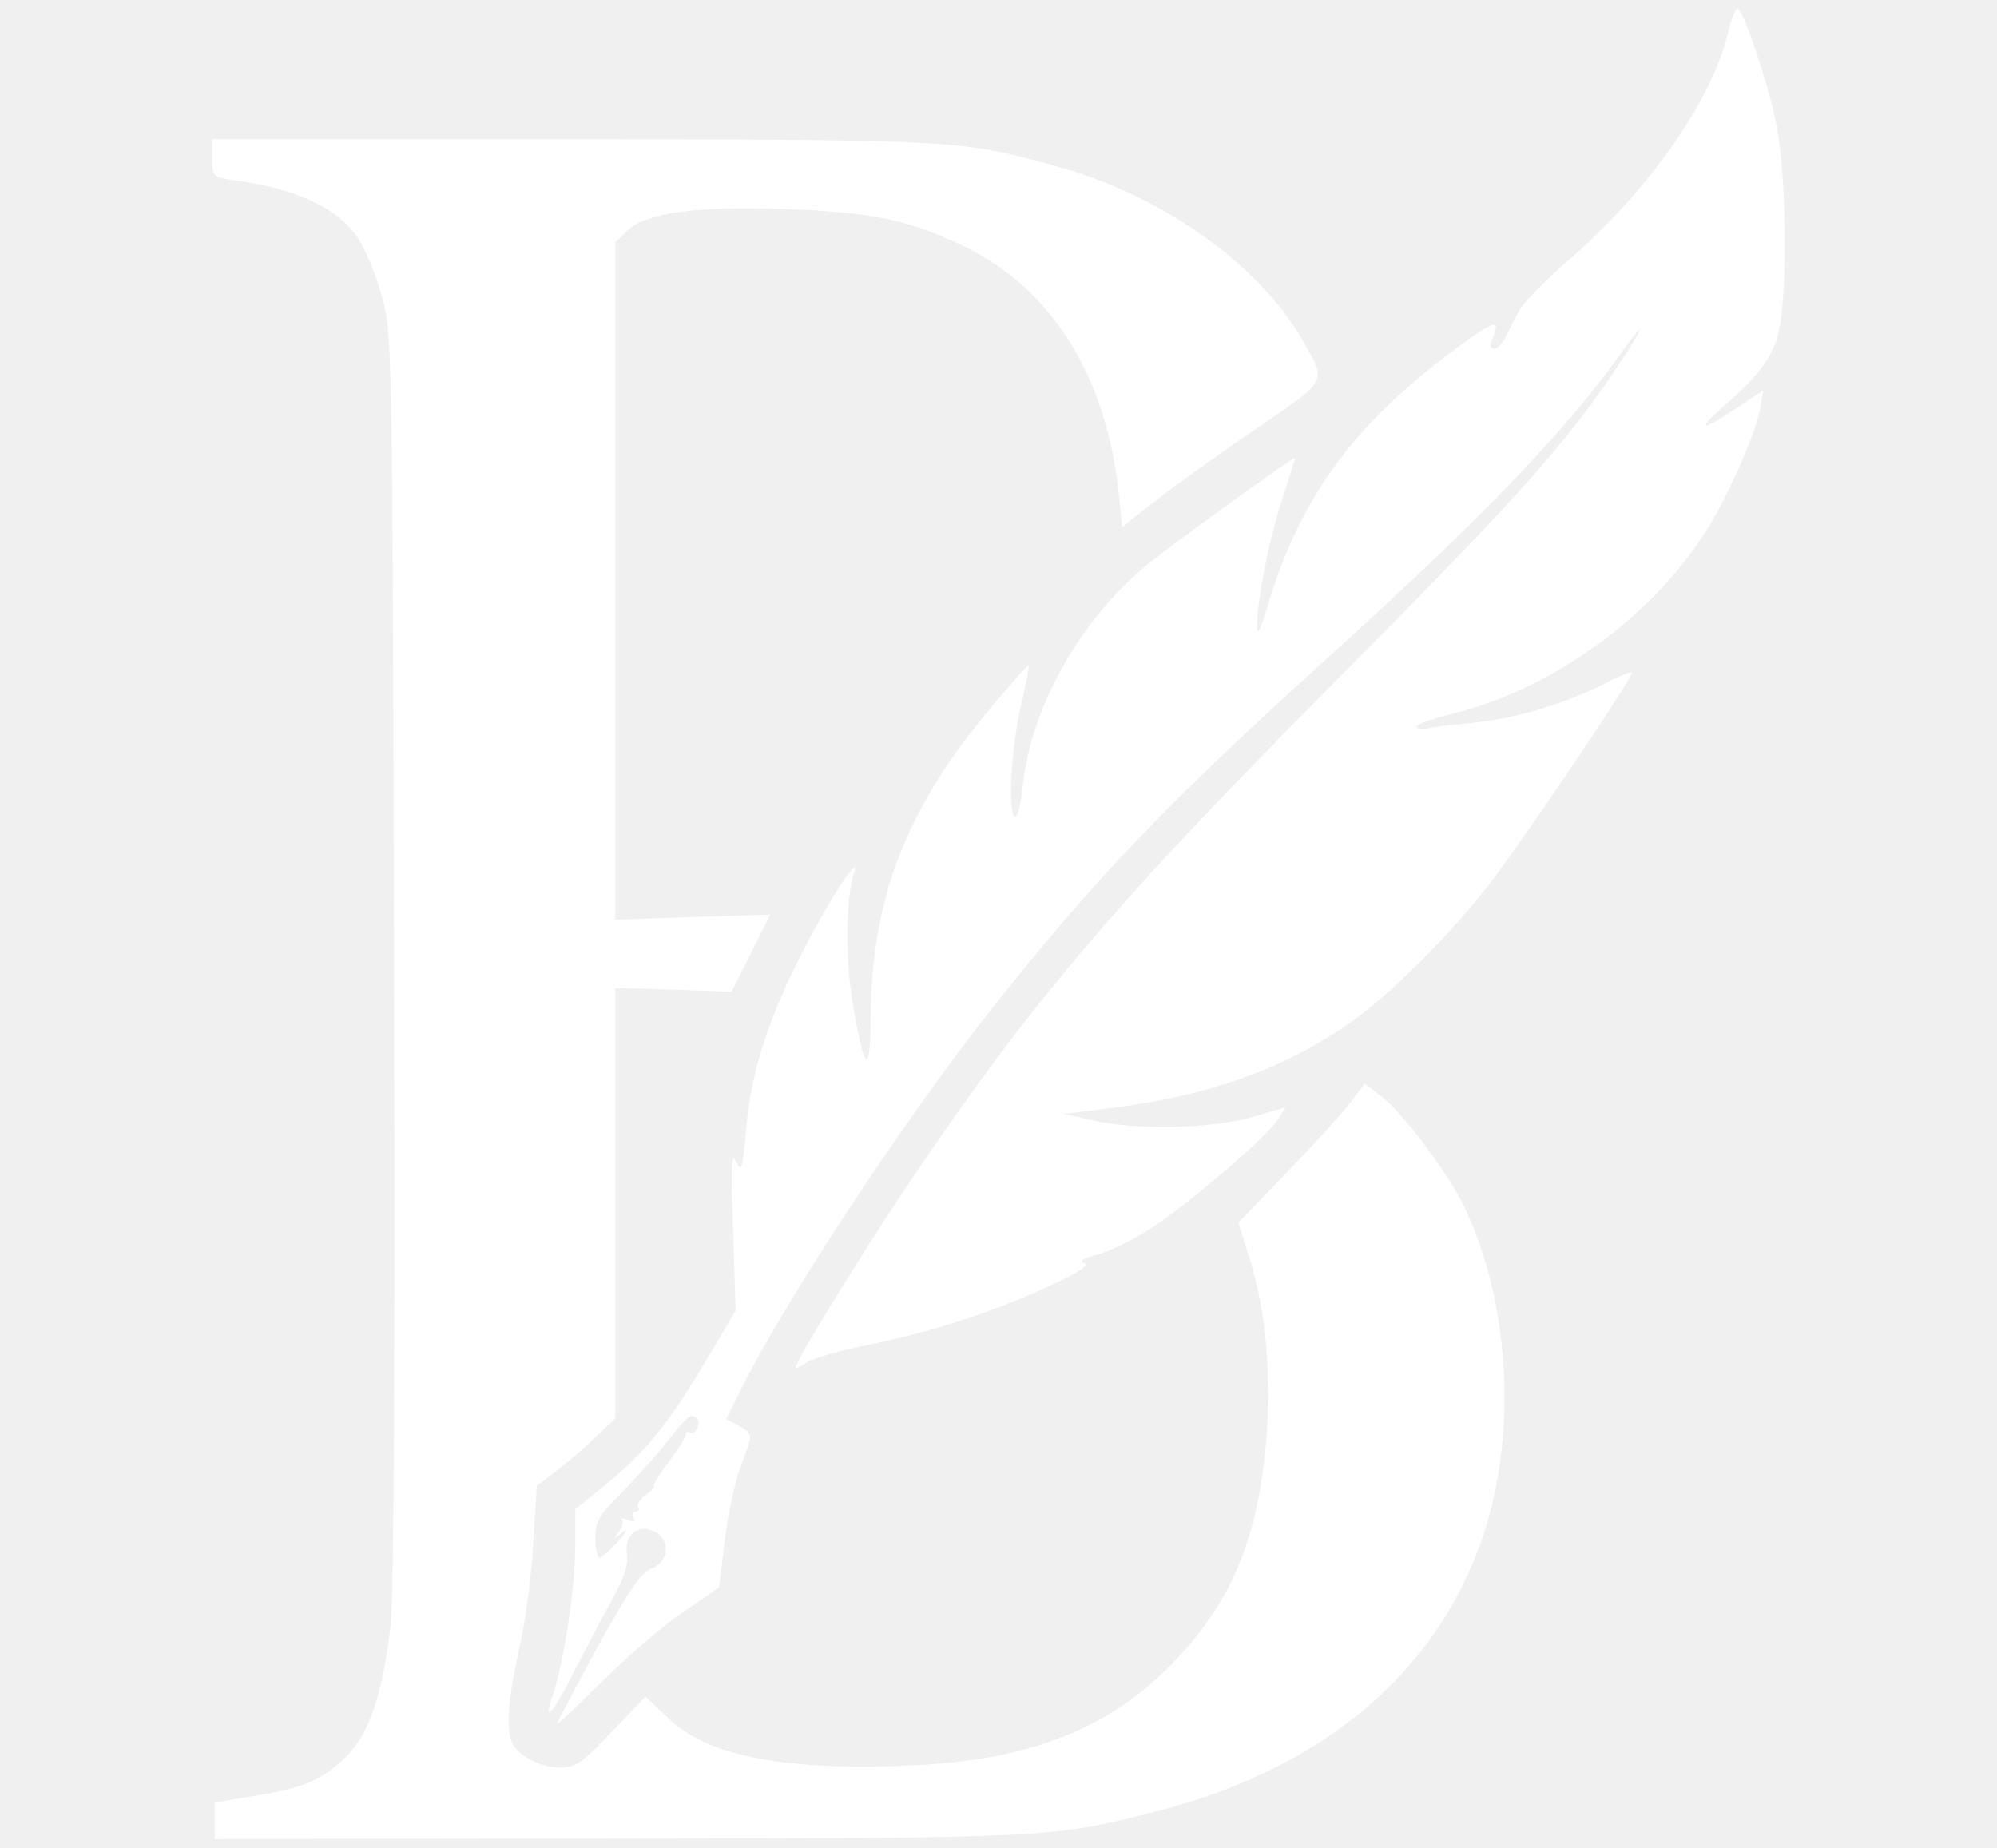
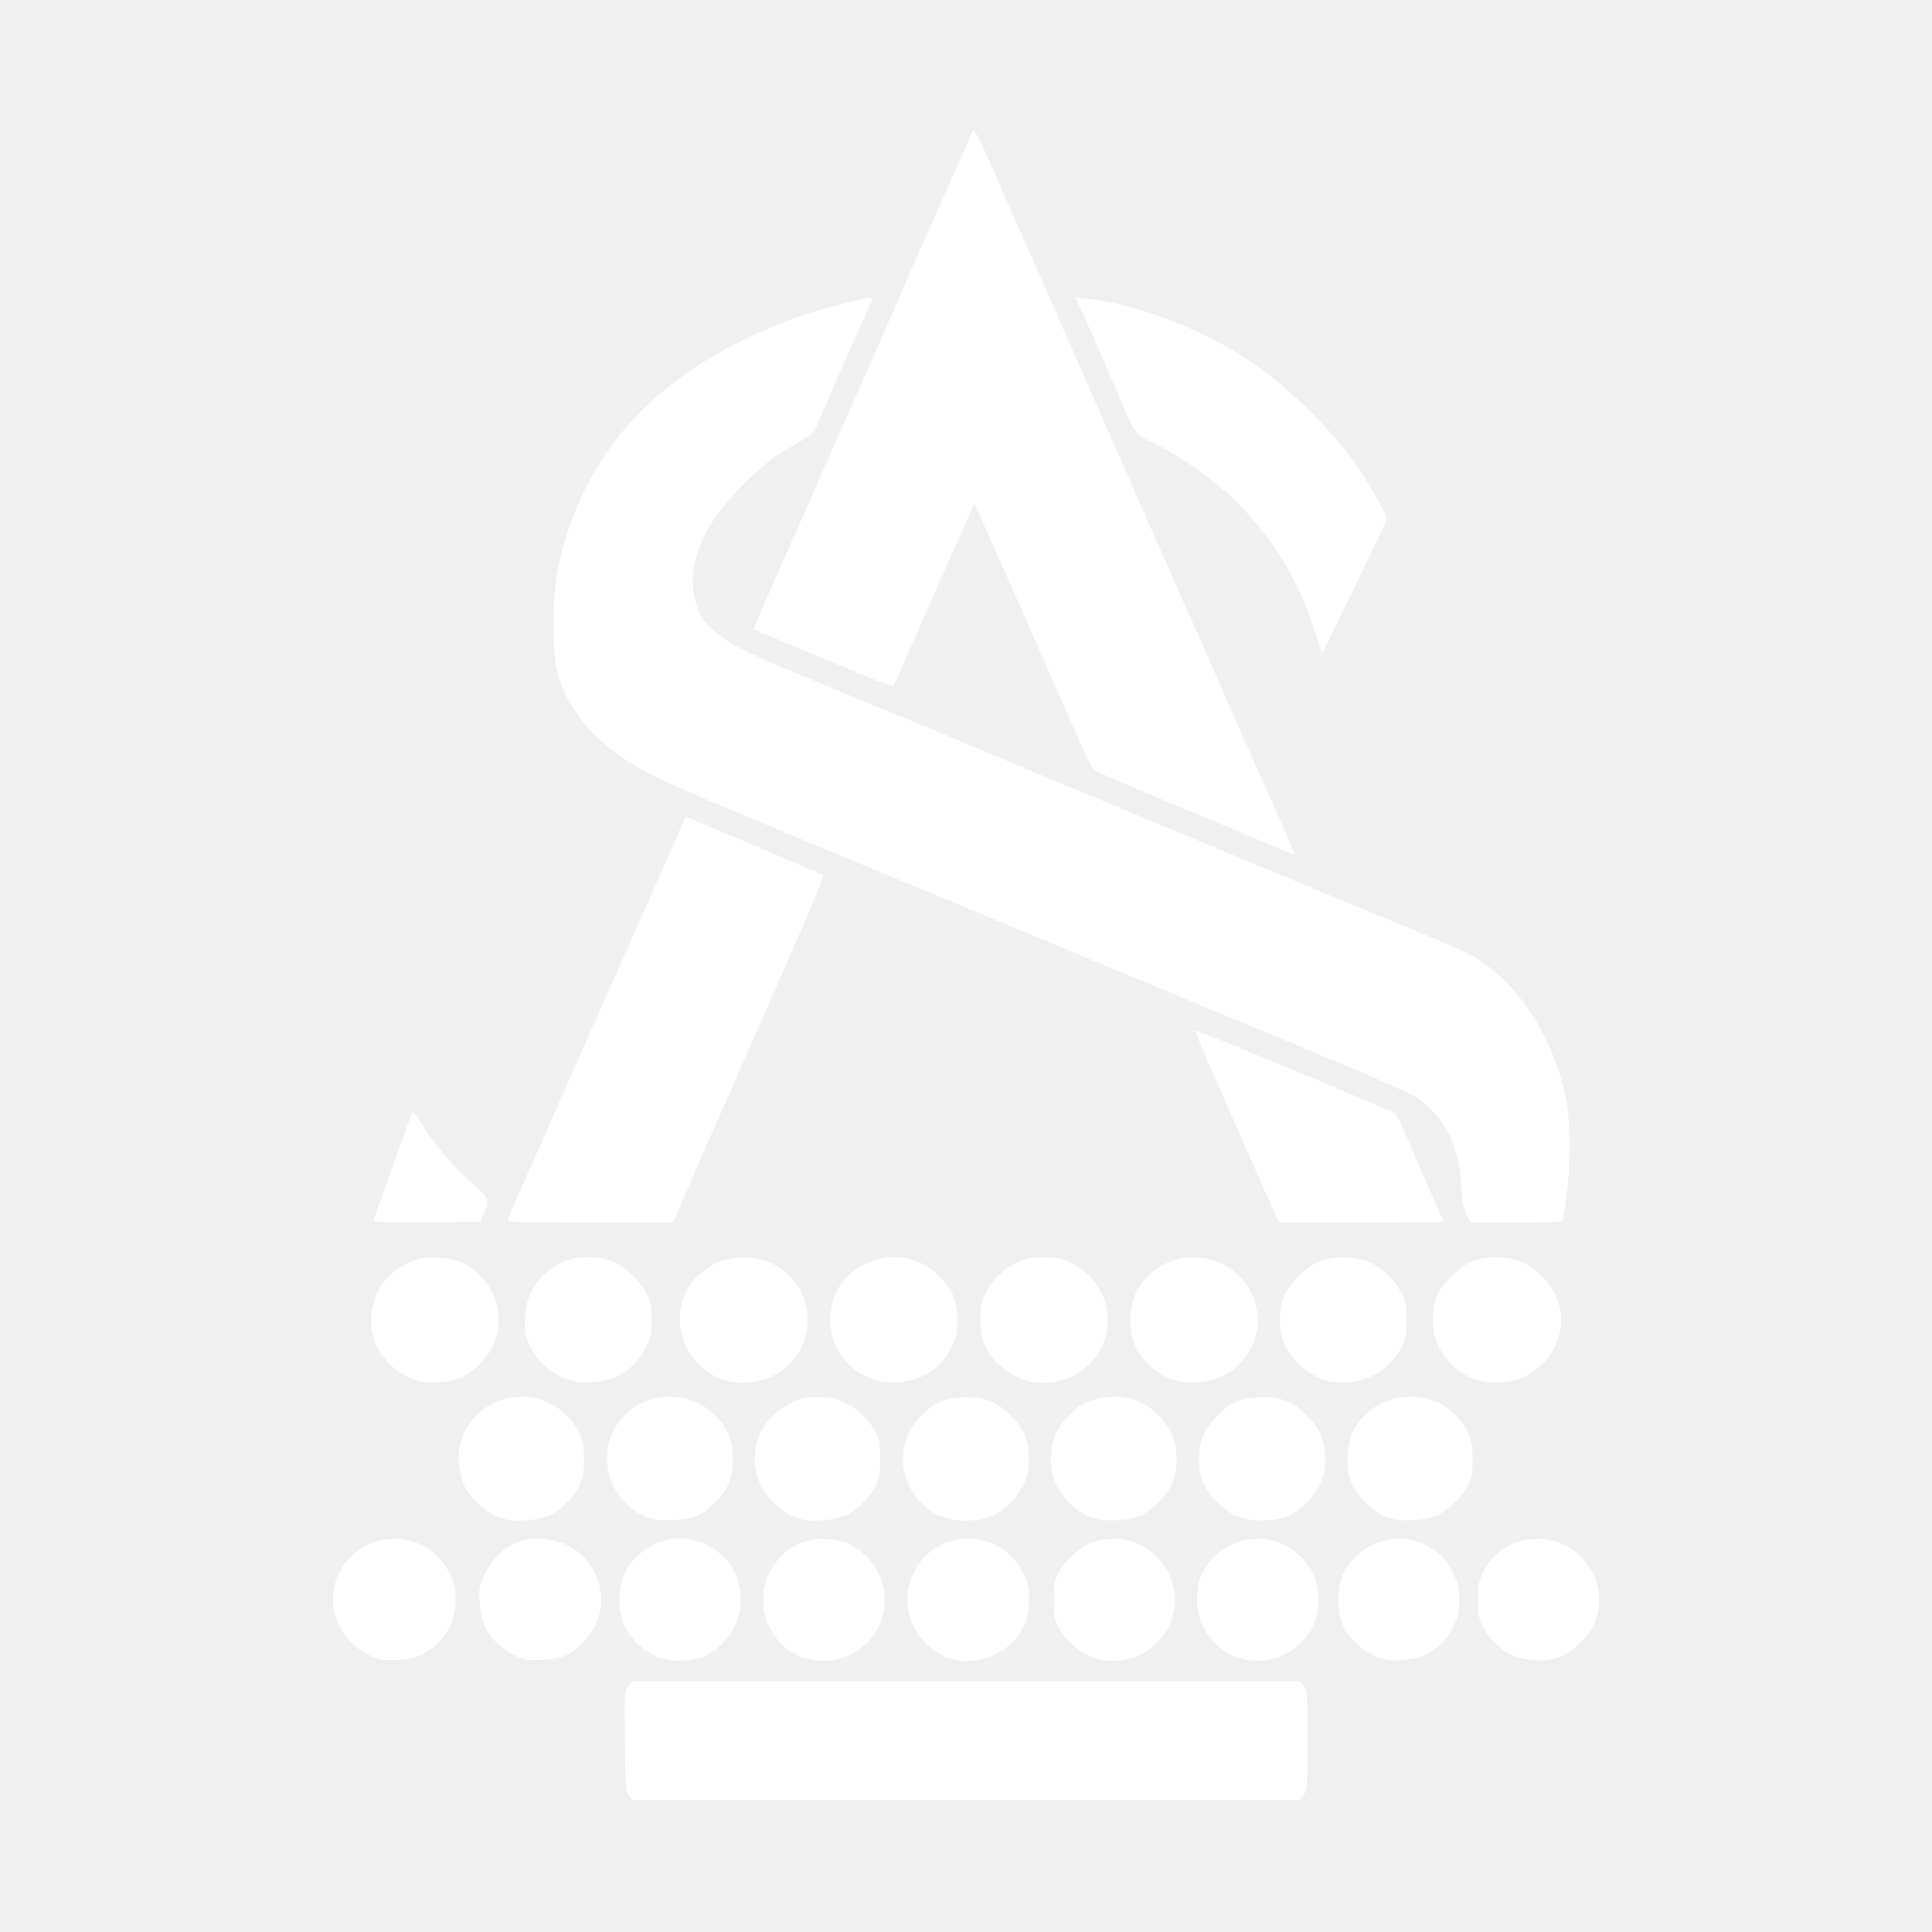
- <svg xmlns="http://www.w3.org/2000/svg" version="1.0" width="600pt" height="555pt" viewBox="0 0 600 555" preserveAspectRatio="xMidYMid meet" id="svg2">
-   <defs id="defs2" />
-   <g id="g3" transform="matrix(1.504723,0,0,1.524294,-174.7363,-134.2491)" style="fill:#ffffff">
-     <g transform="matrix(0.1,0,0,-0.1,0,555)" fill="#000000" stroke="none" id="g2" style="fill:#ffffff">
-       <path d="m 4612,4607 c -31,-133 -155,-309 -316,-448 -49,-42 -95,-88 -102,-103 -8,-14 -20,-38 -27,-52 -8,-14 -18,-24 -23,-22 -5,1 -8,5 -7,8 1,3 5,13 8,23 12,30 -11,19 -96,-45 -191,-144 -292,-283 -355,-488 -16,-52 -23,-66 -23,-45 0,50 25,176 52,255 14,41 24,76 24,77 -3,2 -227,-157 -288,-205 -138,-109 -239,-283 -256,-444 -3,-32 -10,-58 -14,-58 -16,0 -9,133 10,215 11,44 18,81 16,83 -1,2 -42,-43 -89,-100 -156,-186 -225,-366 -226,-588 -1,-124 -12,-118 -36,21 -15,88 -14,205 2,257 13,40 -40,-37 -93,-137 -74,-138 -112,-251 -122,-366 -7,-80 -9,-87 -20,-65 -9,20 -11,-6 -6,-134 l 5,-160 -56,-93 c -74,-124 -122,-183 -199,-246 l -65,-52 v -70 c 0,-82 -23,-233 -44,-293 -23,-64 0,-40 43,46 22,42 55,104 74,138 25,44 33,69 30,91 -6,38 24,61 57,43 31,-17 26,-59 -8,-72 -21,-8 -45,-43 -109,-157 -44,-80 -80,-147 -79,-148 2,-2 43,37 92,85 49,48 121,109 160,135 l 71,48 12,97 c 7,53 22,118 32,144 24,61 24,62 -5,78 l -25,13 26,51 c 92,183 325,532 501,753 209,261 353,409 682,703 296,264 467,440 574,588 62,86 52,59 -14,-37 -99,-144 -201,-256 -574,-626 -427,-425 -595,-621 -842,-985 -87,-129 -214,-333 -214,-345 0,-3 10,1 23,10 13,8 70,24 127,35 124,25 248,65 361,117 55,25 76,39 65,43 -11,4 -1,10 30,18 26,7 77,33 113,57 77,51 222,175 244,208 l 15,24 -66,-19 c -81,-23 -231,-26 -317,-7 l -60,13 105,13 c 184,24 327,73 457,160 85,56 215,184 298,293 77,102 275,392 275,404 0,3 -26,-7 -57,-23 -80,-40 -181,-69 -261,-76 -37,-4 -77,-8 -89,-11 -13,-2 -23,-1 -23,3 0,5 31,16 69,25 193,46 388,182 499,346 47,68 107,200 118,257 l 6,35 -53,-35 c -70,-46 -82,-45 -27,3 79,67 106,107 115,170 14,102 9,310 -11,397 -18,80 -60,203 -74,217 -4,4 -13,-16 -20,-45 z M 2553,1874 c 9,-9 -4,-35 -14,-28 -5,3 -9,1 -9,-5 0,-5 -16,-30 -35,-55 -19,-25 -32,-46 -28,-46 4,0 -3,-7 -15,-16 -12,-8 -20,-20 -17,-25 4,-5 1,-9 -5,-9 -6,0 -8,-5 -4,-12 5,-8 2,-9 -12,-4 -10,4 -15,4 -11,0 4,-4 1,-14 -6,-23 -11,-14 -10,-15 8,-1 11,8 7,0 -9,-18 -17,-18 -33,-32 -38,-32 -4,0 -8,17 -8,38 0,32 7,45 50,87 28,28 70,74 93,103 42,52 48,57 60,46 z" id="path1" style="fill:#ffffff" />
-       <path d="m 1585,4358 c 0,-37 1,-38 45,-44 122,-16 208,-56 246,-114 14,-21 36,-72 47,-112 21,-72 22,-83 25,-1303 2,-819 0,-1260 -7,-1321 -16,-134 -43,-212 -88,-256 -47,-46 -86,-63 -185,-78 l -78,-13 v -36 -36 l 803,1 c 861,1 870,1 1079,54 341,87 571,284 657,563 62,201 43,452 -46,632 -33,66 -123,184 -164,214 l -33,25 -30,-40 c -17,-21 -74,-83 -127,-137 l -95,-97 22,-70 c 33,-99 45,-241 33,-366 -18,-193 -71,-316 -189,-435 -123,-125 -282,-187 -505,-198 -262,-13 -421,16 -500,93 l -45,42 -47,-49 c -80,-82 -84,-85 -111,-90 -31,-6 -81,12 -102,38 -20,24 -17,82 8,195 12,52 25,146 28,208 l 7,113 41,31 c 23,17 58,47 78,67 l 38,35 v 424 424 l 116,-3 116,-4 39,76 38,76 -155,-5 -154,-5 v 667 667 l 23,23 c 36,36 140,50 322,43 170,-6 244,-22 353,-74 175,-85 282,-255 307,-486 l 7,-66 62,48 c 33,26 123,90 199,141 153,103 148,94 99,179 -86,148 -278,283 -482,340 -200,55 -199,55 -975,56 h -720 z" id="path2" style="fill:#ffffff" />
-     </g>
+ <svg xmlns="http://www.w3.org/2000/svg" version="1.0" width="512" height="512" viewBox="0 0 384 384" preserveAspectRatio="xMidYMid" id="svg1" xml:space="preserve">
+   <defs id="defs1" />
+   <g transform="matrix(0.1,0,0,-0.1,0,340)" fill="#000000" stroke="none" id="g1">
+     <path style="fill:#ffffff" d="m 1250.269,-169.613 c -6.586,7.272 -7.23,15.701 -8.25,108.03 -1.073,97.175 -0.871,100.442 6.835,110.238 L 1256.794,58.75 H 1920 2583.206 l 7.772,-9.881 c 7.414,-9.426 7.772,-14.411 7.772,-108.244 0,-93.834 -0.358,-98.819 -7.772,-108.244 L 2583.206,-177.5 H 1920.309 1257.412 Z m 82.777,269.928 c -37.494,4.792 -73.306,31.069 -90.747,66.583 -14.215,28.946 -14.835,74.797 -1.417,104.74 19.833,44.259 75.129,76.286 121.672,70.471 36.334,-4.54 72.915,-26.641 90.684,-54.789 39.11,-61.954 16.247,-144.054 -49.39,-177.361 -16.122,-8.181 -48.135,-12.541 -70.803,-9.643 z m 279.454,1.121 c -39.128,8.614 -65.629,29.351 -83.251,65.146 -10.683,21.701 -12.374,29 -12.374,53.418 0,24.367 1.698,31.732 12.264,53.196 21.538,43.75 60.379,68.381 107.736,68.321 81.311,-0.104 139.438,-77.933 116.678,-156.225 -17.279,-59.438 -80.699,-97.141 -141.053,-83.855 z m 290.081,-1.328 c -77.385,15.516 -121.163,100.799 -87.869,171.177 18.935,40.025 50.115,62.693 96.959,70.491 17.16,2.856 47.414,-2.662 66.454,-12.12 23.95,-11.898 42.732,-31.062 55.126,-56.246 10.811,-21.968 12.339,-28.708 12.096,-53.339 -0.294,-29.796 -5.896,-47.624 -22.534,-71.72 -24.186,-35.027 -78.149,-56.678 -120.232,-48.241 z m 290.87,-0.011 c -36.418,6.04 -70.944,31.441 -89.07,65.528 -8.778,16.508 -9.97,23.009 -9.97,54.375 0,31.424 1.19,37.884 10.087,54.778 13.346,25.341 43.129,51.721 67.801,60.055 68.03,22.978 138.535,-14.325 158.795,-84.017 23.855,-82.059 -51.844,-164.95 -137.642,-150.72 z M 2475,101.741 c -11.344,2.356 -26.199,7.237 -33.012,10.846 -19.467,10.312 -41.849,34.999 -52.683,58.108 -12.88,27.471 -13.588,71.705 -1.57,98.055 28.442,62.362 100.09,89.873 161.517,62.019 94.033,-42.639 96.063,-174.863 3.363,-219.079 C 2525.274,98.65 2503.387,95.844 2475,101.741 Z m -1741.875,8.881 c -60.585,29.588 -87.72,100.508 -60.883,159.127 43.017,93.961 175.446,96.221 220.96,3.769 10.675,-21.684 12.314,-28.824 12.242,-53.339 -0.102,-34.635 -11.771,-63.021 -35.288,-85.844 C 845.692,110.595 824.789,102.107 787.5,100.774 c -28.885,-1.033 -33.986,-0.109 -54.375,9.848 z m 288.126,0.501 c -43.362,21.844 -65.317,55.42 -67.982,103.965 -1.545,28.147 -0.748,32.718 9.542,54.707 25.098,53.633 75.484,80.922 129.715,70.253 43.244,-8.508 73.943,-32.169 91.786,-70.743 20.823,-45.015 10.357,-98.674 -26.33,-134.998 -24.191,-23.951 -44.191,-32.176 -81.733,-33.613 -29.45,-1.127 -33.634,-0.334 -54.999,10.429 z m 1705.911,0.263 c -25.989,12.987 -46.894,34.221 -58.486,59.405 -11.312,24.578 -11.268,73.933 0.088,98.618 27.767,60.355 101.088,89.216 158.906,62.549 29.525,-13.617 46.593,-30.129 60.64,-58.662 10.57,-21.471 12.215,-28.688 12.215,-53.592 0,-25.469 -1.504,-31.728 -13.076,-54.413 C 2865.317,121.899 2828.206,100 2776.806,100 c -22.411,0 -30.631,1.885 -49.644,11.386 z M 3007.5,109.632 c -25.54,11.837 -46.336,31.463 -59.331,55.993 -8.714,16.449 -9.94,23.122 -9.989,54.375 -0.047,30.188 1.331,38.442 9.03,54.086 30.136,61.23 101.561,84.607 164.869,53.96 22.798,-11.037 42.231,-31.406 55.158,-57.818 15.049,-30.748 15.103,-69.578 0.139,-100.164 -12.778,-26.117 -44.656,-55.904 -68.536,-64.041 -27.641,-9.418 -66.548,-7.881 -91.34,3.609 z M 1001.25,381.007 c -32.668,9.973 -64.793,37.182 -78.94,66.859 -12.591,26.414 -14.201,67.631 -3.726,95.39 11.168,29.593 35.456,55.482 64.664,68.922 32.881,15.131 73.801,15.546 104.702,1.062 28.564,-13.389 49.748,-33.429 62.251,-58.888 9.054,-18.438 10.424,-25.662 10.424,-54.977 0,-27.961 -1.53,-36.857 -8.918,-51.865 -13.005,-26.415 -41.074,-52.832 -66.077,-62.186 -21.563,-8.068 -64.841,-10.282 -84.379,-4.317 z m 287.86,1.956 c -78.851,30.169 -107.95,126.216 -58.108,191.798 57.099,75.13 175.943,61.802 215.837,-24.206 8.039,-17.331 9.815,-26.632 9.772,-51.18 -0.063,-35.975 -8.026,-56.479 -32.064,-82.557 -24.986,-27.107 -47.1,-36.712 -87.672,-38.08 -22.725,-0.766 -38.328,0.614 -47.765,4.224 z M 1590,381.007 c -32.887,10.04 -65.514,38.676 -79.059,69.389 -26.864,60.913 -2.147,128.737 58.146,159.553 22.966,11.738 28.693,13.079 56.059,13.125 25.166,0.043 34.154,-1.671 51.555,-9.83 27.311,-12.806 47.922,-31.686 61.657,-56.48 10.021,-18.09 11.018,-23.11 11.018,-55.513 0,-30.22 -1.395,-38.47 -9.197,-54.375 -12.864,-26.225 -40.558,-52.108 -65.9,-61.589 -21.461,-8.03 -64.786,-10.229 -84.278,-4.279 z m 282.587,4.302 c -27.565,10.601 -51.342,33.077 -65.574,61.988 -23.653,48.046 -12.811,104.723 27.189,142.139 27.072,25.323 47.282,33.126 85.798,33.126 38.663,0 58.723,-7.801 86.231,-33.53 26.952,-25.211 38.761,-52.076 38.839,-88.36 0.053,-24.825 -1.571,-32.021 -12.017,-53.24 -14.538,-29.531 -38.214,-51.645 -66.705,-62.305 -26.891,-10.061 -67.328,-9.982 -93.761,0.183 z m 298.683,-1.771 c -25.851,9.378 -46.563,25.462 -60.87,47.27 -17.155,26.149 -21.651,40.473 -21.651,68.987 0,35.207 11.521,62.327 37.524,88.33 18.11,18.11 25.39,22.545 48.554,29.581 63.59,19.315 122.682,-6.625 154.235,-67.705 12.219,-23.654 12.693,-72.713 0.948,-98.159 -10.992,-23.814 -36.384,-50.484 -59.236,-62.216 -24.399,-12.527 -73.48,-15.529 -99.505,-6.088 z m 288.859,2.042 c -24.967,9.804 -54.816,38.542 -67.559,65.046 -7.183,14.939 -9.027,24.848 -9.072,48.75 -0.07,37.194 8.157,57.25 35.223,85.869 26.683,28.213 49.044,37.536 90.029,37.536 40.985,0 63.346,-9.323 90.029,-37.536 26.102,-27.599 34.92,-48.638 35.263,-84.134 0.238,-24.681 -1.288,-31.437 -12.042,-53.28 -13.401,-27.221 -32.628,-46.293 -60.466,-59.98 -24.906,-12.245 -73.246,-13.327 -101.404,-2.271 z m 301.193,-2.927 c -36.168,11.813 -71.438,49.533 -80.385,85.967 -6.547,26.659 -2.678,64.55 8.926,87.409 39.16,77.148 150.672,91.577 207.503,26.85 22.155,-25.233 29.512,-46.07 29.482,-83.503 -0.022,-28.089 -1.503,-36.581 -8.83,-50.625 -12.077,-23.152 -36.203,-47.467 -58.643,-59.105 -22.73,-11.788 -72.506,-15.338 -98.053,-6.993 z M 825.221,657.213 c -61.018,22.18 -96.91,80.225 -86.023,139.118 8.096,43.796 32.773,75.184 74.102,94.255 16.639,7.678 26.995,9.747 49.2,9.828 36.781,0.134 62.09,-8.78 86.024,-30.298 41.483,-37.297 54.162,-94.036 32.032,-143.348 -12.085,-26.929 -38.342,-53.304 -64.585,-64.876 -24.002,-10.584 -68.234,-12.865 -90.75,-4.68 z m 308.352,-0.747 c -40.254,13.152 -70.179,40.609 -83.91,76.987 -6.248,16.553 -7.568,26.816 -6.324,49.143 2.739,49.138 30.155,88.425 76.335,109.387 28.493,12.933 75.039,12.161 103.293,-1.715 24.914,-12.235 53.073,-40.95 64.43,-65.702 6.153,-13.411 8.13,-24.965 8.172,-47.768 0.05,-26.513 -1.411,-33.059 -12.318,-55.214 -13.782,-27.995 -33.295,-46.483 -62.925,-59.618 -22.884,-10.145 -64.466,-12.78 -86.754,-5.498 z m 306.786,0.435 c -97.111,30.277 -121.211,158.578 -40.893,217.705 27.338,20.125 45.054,25.692 81.785,25.7 107.039,0.022 163.691,-125.7 92.948,-206.271 -31.614,-36.007 -87.617,-51.545 -133.839,-37.134 z m 300.714,-0.435 C 1684.398,674.983 1650,720.462 1650,776.875 c 0,48.349 25.517,89.406 68.635,110.432 54.256,26.458 113.503,15.067 153.836,-29.577 21.939,-24.284 29.933,-45.617 30.322,-80.923 0.296,-26.8 -1.013,-32.8 -12.042,-55.214 -13.782,-28.007 -33.286,-46.49 -62.925,-59.629 -22.884,-10.145 -64.466,-12.78 -86.754,-5.498 z m 295.536,0.435 c -22.207,6.924 -53.704,29.119 -65.44,46.113 -17.274,25.015 -22.522,42.021 -22.79,73.861 -0.211,24.959 1.417,33.564 9.689,51.208 12.275,26.183 34.697,48.431 62.584,62.1 18.12,8.881 25.884,10.405 53.099,10.423 26.735,0.017 35.32,-1.595 53.237,-9.993 77.916,-36.522 99.253,-133.034 43.461,-196.577 -31.858,-36.284 -87.26,-51.656 -133.839,-37.134 z m 296.188,0.286 c -53.791,19.559 -86.438,63.612 -86.51,116.735 -0.071,52.238 24.167,91.62 70.394,114.378 22.094,10.877 28.571,12.313 55.115,12.22 35.84,-0.126 62.757,-10.735 89.29,-35.193 37.669,-34.722 49.653,-95.065 27.764,-139.804 -21.865,-44.69 -61.601,-70.894 -110.831,-73.088 -19.73,-0.879 -33.804,0.6 -45.223,4.752 z m 308.638,-2.6 c -37.033,9.542 -71.46,37.694 -87.229,71.33 -13.403,28.589 -13.795,71.672 -0.915,100.465 10.574,23.636 41.875,54.34 66.868,65.591 27.541,12.398 74.647,11.776 102.895,-1.359 25.784,-11.99 48.198,-33.71 62.095,-60.173 9.124,-17.375 10.41,-23.973 10.441,-53.566 0.03,-29.356 -1.323,-36.514 -10.39,-54.977 -19.662,-40.038 -61.49,-66.983 -107.348,-69.153 -13.6,-0.643 -29.988,0.185 -36.418,1.842 z m 292.312,3.357 c -33.682,12.07 -60.297,36.117 -75.603,68.306 -13.336,28.047 -13.768,71.255 -1,100.132 10.406,23.535 41.851,54.493 66.916,65.882 27.211,12.363 74.316,11.57 102.927,-1.733 51.193,-23.802 83.899,-81.997 74.539,-132.632 -7.671,-41.498 -32.729,-74.573 -70.951,-93.65 -27.088,-13.52 -69.066,-16.254 -96.828,-6.305 z M 742.5,972.886 c 0,1.652 12.702,38.381 28.226,81.621 15.524,43.24 32.573,90.861 37.887,105.823 5.314,14.963 10.836,27.932 12.272,28.819 1.436,0.888 10.432,-11.355 19.992,-27.205 21.523,-35.688 63.264,-84.219 100.373,-116.701 31.093,-27.216 32.669,-31.784 20.139,-58.368 l -7.07,-15 -105.91,-0.996 C 790.159,970.331 742.5,971.234 742.5,972.886 Z m 266.25,0.636 c 0,1.937 20.069,48.765 44.597,104.062 24.528,55.297 77.822,175.634 118.43,267.416 40.608,91.781 83.706,188.812 95.774,215.625 21.191,47.084 68.87,155.466 86.195,195.938 4.635,10.828 8.848,19.688 9.361,19.688 3.277,0 270.616,-113.537 273.085,-115.978 1.687,-1.667 -21.766,-59.364 -52.118,-128.214 -30.352,-68.851 -64.048,-145.433 -74.879,-170.183 -10.832,-24.75 -42.744,-97.312 -70.916,-161.25 -28.172,-63.938 -62.359,-141.984 -75.97,-173.438 L 1337.561,970 h -164.405 c -100.009,0 -164.405,1.38 -164.405,3.522 z m 1528.743,6.79 c -2.86,5.672 -16.63,36.469 -30.601,68.438 -13.971,31.969 -49.65,112.822 -79.285,179.674 -29.636,66.852 -53.069,122.363 -52.075,123.357 2.37,2.37 392.541,-159.858 398.143,-165.543 2.365,-2.4 9.354,-16.176 15.53,-30.614 18.977,-44.355 52.941,-122.232 66.583,-152.667 7.129,-15.904 12.961,-29.826 12.961,-30.938 0,-1.111 -73.363,-2.021 -163.029,-2.021 h -163.029 z m 376.791,7.5 c -6.106,13.186 -8.646,27.066 -9.782,53.438 -3.478,80.749 -32.966,139.312 -89.431,177.608 -10.695,7.254 -80.196,38.426 -154.446,69.271 -74.25,30.845 -200.812,83.4 -281.25,116.787 -80.438,33.388 -175.781,73.072 -211.875,88.188 -71.944,30.13 -381.681,158.876 -500.625,208.091 -234.488,97.023 -327.944,136.837 -365.625,155.76 -107.973,54.225 -169.887,120.718 -193.715,208.043 -10.602,38.854 -9.7,153.854 1.62,206.689 50.86,237.374 203.82,398.007 473.344,497.088 39.187,14.405 129.973,38.723 144.568,38.723 7.761,0 8.632,-1.054 5.424,-6.562 -2.102,-3.609 -11.555,-24.281 -21.008,-45.938 -9.453,-21.656 -27.37,-62.156 -39.817,-90 -12.446,-27.844 -29.728,-67.5 -38.404,-88.125 -17.258,-41.026 -14.254,-38.042 -71.619,-71.137 -57.847,-33.373 -134.685,-114.283 -161.227,-169.771 -23.375,-48.867 -29.062,-89.248 -18.378,-130.492 7.991,-30.848 19.679,-46.91 51.386,-70.614 33.928,-25.364 52.224,-33.532 349.699,-156.104 66,-27.195 129.281,-53.435 140.625,-58.312 27.442,-11.798 94.472,-39.815 255,-106.584 73.219,-30.454 179.531,-74.795 236.25,-98.536 56.719,-23.741 177.375,-73.918 268.125,-111.505 237.651,-98.43 233.971,-96.812 260.625,-114.566 80.592,-53.681 143.732,-155.28 168.886,-271.756 8.007,-37.076 8.987,-131.661 1.939,-187.038 -3.501,-27.503 -7.268,-52.358 -8.371,-55.234 C 3104.565,970.956 3087.58,970 3013.365,970 H 2922.532 Z M 2550,1710.257 c -67.787,28.561 -241.109,101.247 -301.875,126.598 -39.188,16.349 -73.186,31.76 -75.551,34.248 -2.366,2.488 -13.545,25.617 -24.843,51.398 -40.879,93.286 -189.834,429.942 -200.416,452.963 l -10.842,23.588 -8.042,-17.963 c -41.499,-92.698 -43.706,-97.691 -125.186,-283.276 -14.715,-33.516 -27.172,-61.441 -27.681,-62.056 -1.218,-1.471 -79.276,29.879 -170.564,68.502 -40.219,17.016 -80.903,34.051 -90.409,37.855 l -17.284,6.916 10.199,24.548 c 5.609,13.501 20.406,47.329 32.882,75.173 12.476,27.844 41.64,93.656 64.809,146.25 23.169,52.594 61.479,139.5 85.134,193.125 23.654,53.625 54.44,123.656 68.412,155.625 66.014,151.04 81.008,185.118 124.578,283.125 25.673,57.75 47.854,108.222 49.291,112.161 3.006,8.239 14.855,-14.697 51.159,-99.036 11.986,-27.844 27.188,-62.438 33.784,-76.875 6.596,-14.438 23.436,-52.406 37.422,-84.375 13.987,-31.969 38.476,-87.656 54.421,-123.75 57.729,-130.681 85.674,-194.203 110.532,-251.25 37.013,-84.943 140.454,-318.912 158.331,-358.125 8.463,-18.562 23.34,-52.312 33.06,-75 30.274,-70.661 80.205,-183.713 122.975,-278.438 22.583,-50.016 39.996,-90.866 38.695,-90.779 -1.301,0.087 -11.647,4.069 -22.991,8.848 z m 66.201,426.987 c -30.041,97.467 -74.86,175.094 -145.428,251.887 -44.363,48.276 -125.828,106.852 -188.526,135.556 -22.337,10.226 -28.273,17.951 -46.515,60.527 -42.77,99.824 -88.236,203.405 -93.279,212.51 l -6.01,10.849 27.597,-2.719 c 88.71,-8.741 220.079,-58.247 310.462,-116.996 86.243,-56.059 182.622,-151.631 233.94,-231.983 22.005,-34.455 47.809,-81.899 47.809,-87.904 0,-2.62 -14.564,-34.539 -32.365,-70.93 -17.801,-36.391 -46.497,-95.275 -63.768,-130.854 -17.272,-35.578 -31.817,-64.662 -32.322,-64.631 -0.505,0.031 -5.722,15.64 -11.593,34.688 z" id="path17" />
  </g>
</svg>
